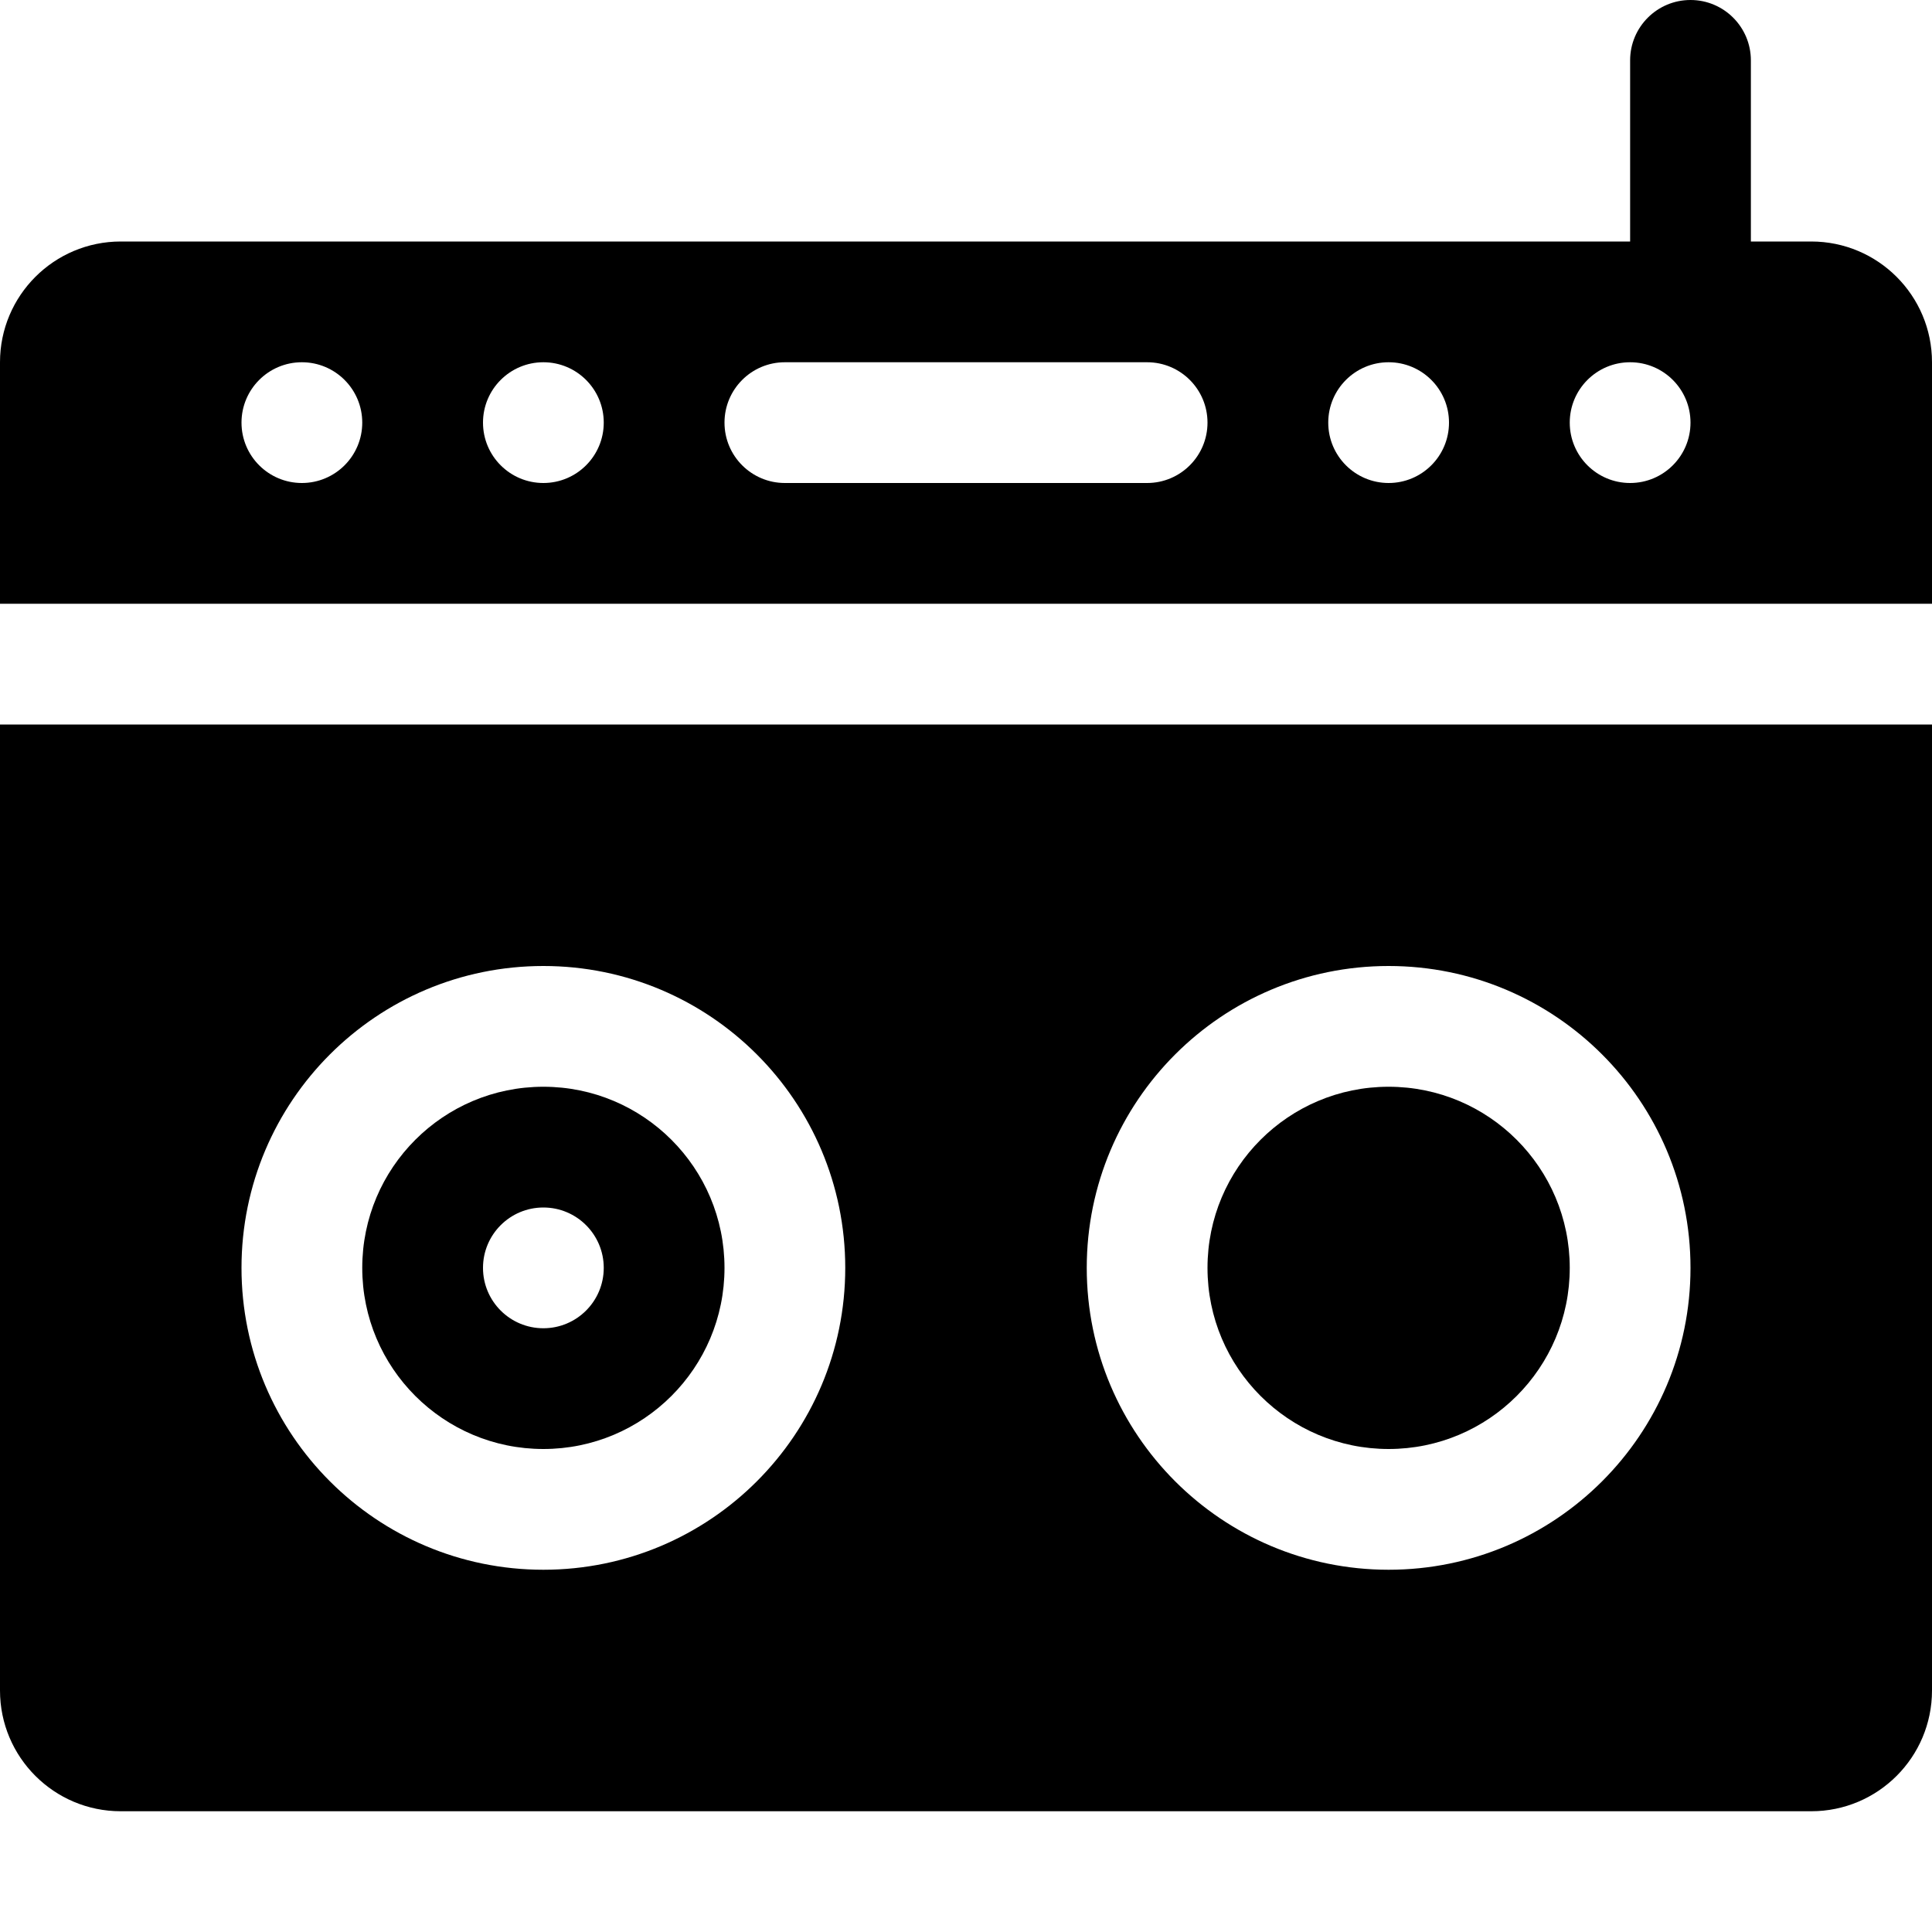
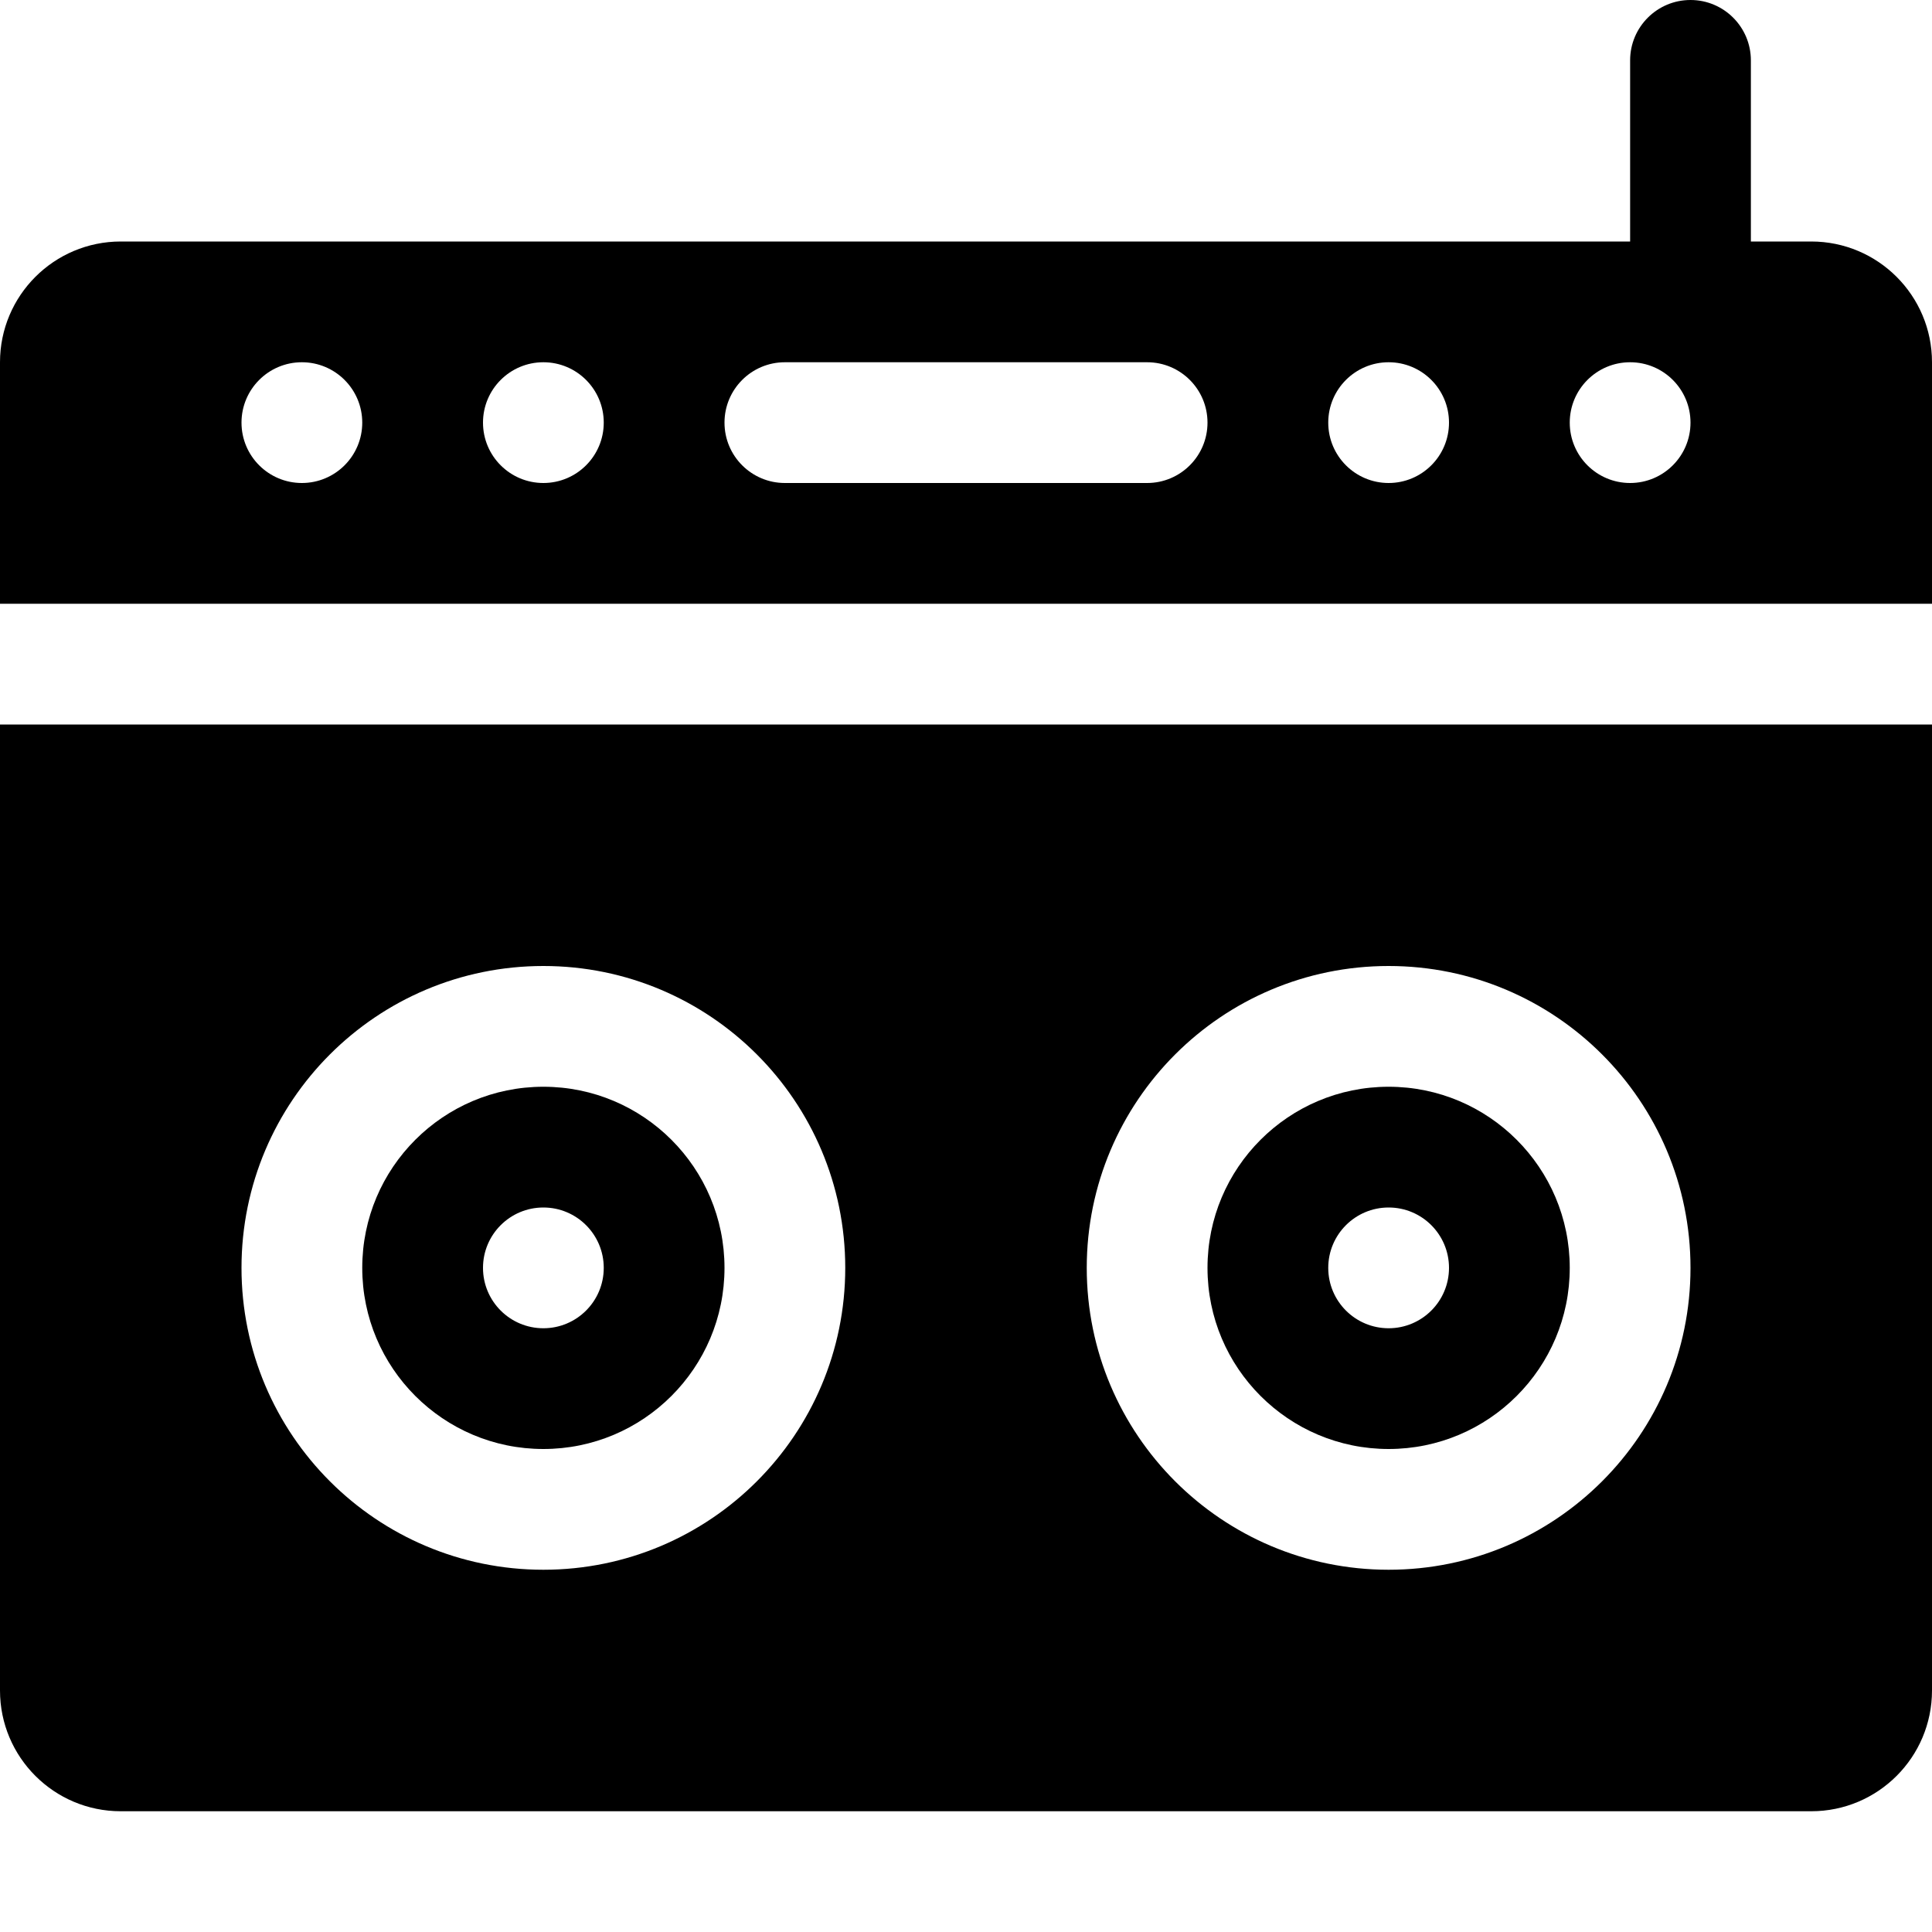
<svg xmlns="http://www.w3.org/2000/svg" width="16" height="16" fill="currentColor" class="bi bi-boombox-fill" viewBox="0 0 16 16">
-   <path d="M14.5.5a.5.5 0 0 0-1 0V2H1a1 1 0 0 0-1 1v2h16V3a1 1 0 0 0-1-1h-.5V.5ZM2.5 4a.5.5 0 1 1 0-1 .5.5 0 0 1 0 1Zm2 0a.5.5 0 1 1 0-1 .5.5 0 0 1 0 1Zm7.5-.5a.5.5 0 1 1-1 0 .5.5 0 0 1 1 0Zm1.5.5a.5.5 0 1 1 0-1 .5.5 0 0 1 0 1Zm-7-1h3a.5.5 0 0 1 0 1h-3a.5.5 0 0 1 0-1Zm-2 9a1.5 1.5 0 1 0 0-3 1.5 1.5 0 0 0 0 3Zm.5-1.5a.5.5 0 1 1-1 0 .5.5 0 0 1 1 0Zm6.5 1.5a1.5 1.5 0 1 0 0-3 1.5 1.5 0 0 0 0 3Zm0-1a.5.5 0 1 0 0-1 .5.5 0 0 0 0 1Z" />
-   <path d="M16 6H0v8a1 1 0 0 0 1 1h14a1 1 0 0 0 1-1V6ZM4.5 13a2.5 2.5 0 1 1 0-5 2.5 2.5 0 0 1 0 5Zm7 0a2.5 2.5 0 1 1 0-5 2.5 2.5 0 0 1 0 5Z" />
+   <path d="M14 0a.5.5 0 0 1 .5.5V2h.5a1 1 0 0 1 1 1v2H0V3a1 1 0 0 1 1-1h12.5V.5A.5.5 0 0 1 14 0ZM2 3.5a.5.5 0 1 0 1 0 .5.5 0 0 0-1 0Zm2 0a.5.5 0 1 0 1 0 .5.5 0 0 0-1 0Zm7.5.5a.5.5 0 1 0 0-1 .5.5 0 0 0 0 1Zm1.5-.5a.5.5 0 1 0 1 0 .5.5 0 0 0-1 0ZM9.5 3h-3a.5.5 0 0 0 0 1h3a.5.5 0 0 0 0-1ZM6 10.5a1.5 1.5 0 1 1-3 0 1.5 1.5 0 0 1 3 0Zm-1.5.5a.5.5 0 1 0 0-1 .5.5 0 0 0 0 1Zm7 1a1.5 1.5 0 1 0 0-3 1.5 1.5 0 0 0 0 3Zm.5-1.5a.5.5 0 1 1-1 0 .5.5 0 0 1 1 0Z" />
+   <path d="M0 6h16v8a1 1 0 0 1-1 1H1a1 1 0 0 1-1-1V6Zm2 4.5a2.5 2.5 0 1 0 5 0 2.5 2.5 0 0 0-5 0Zm7 0a2.5 2.5 0 1 0 5 0 2.5 2.5 0 0 0-5 0Z" />
</svg>
